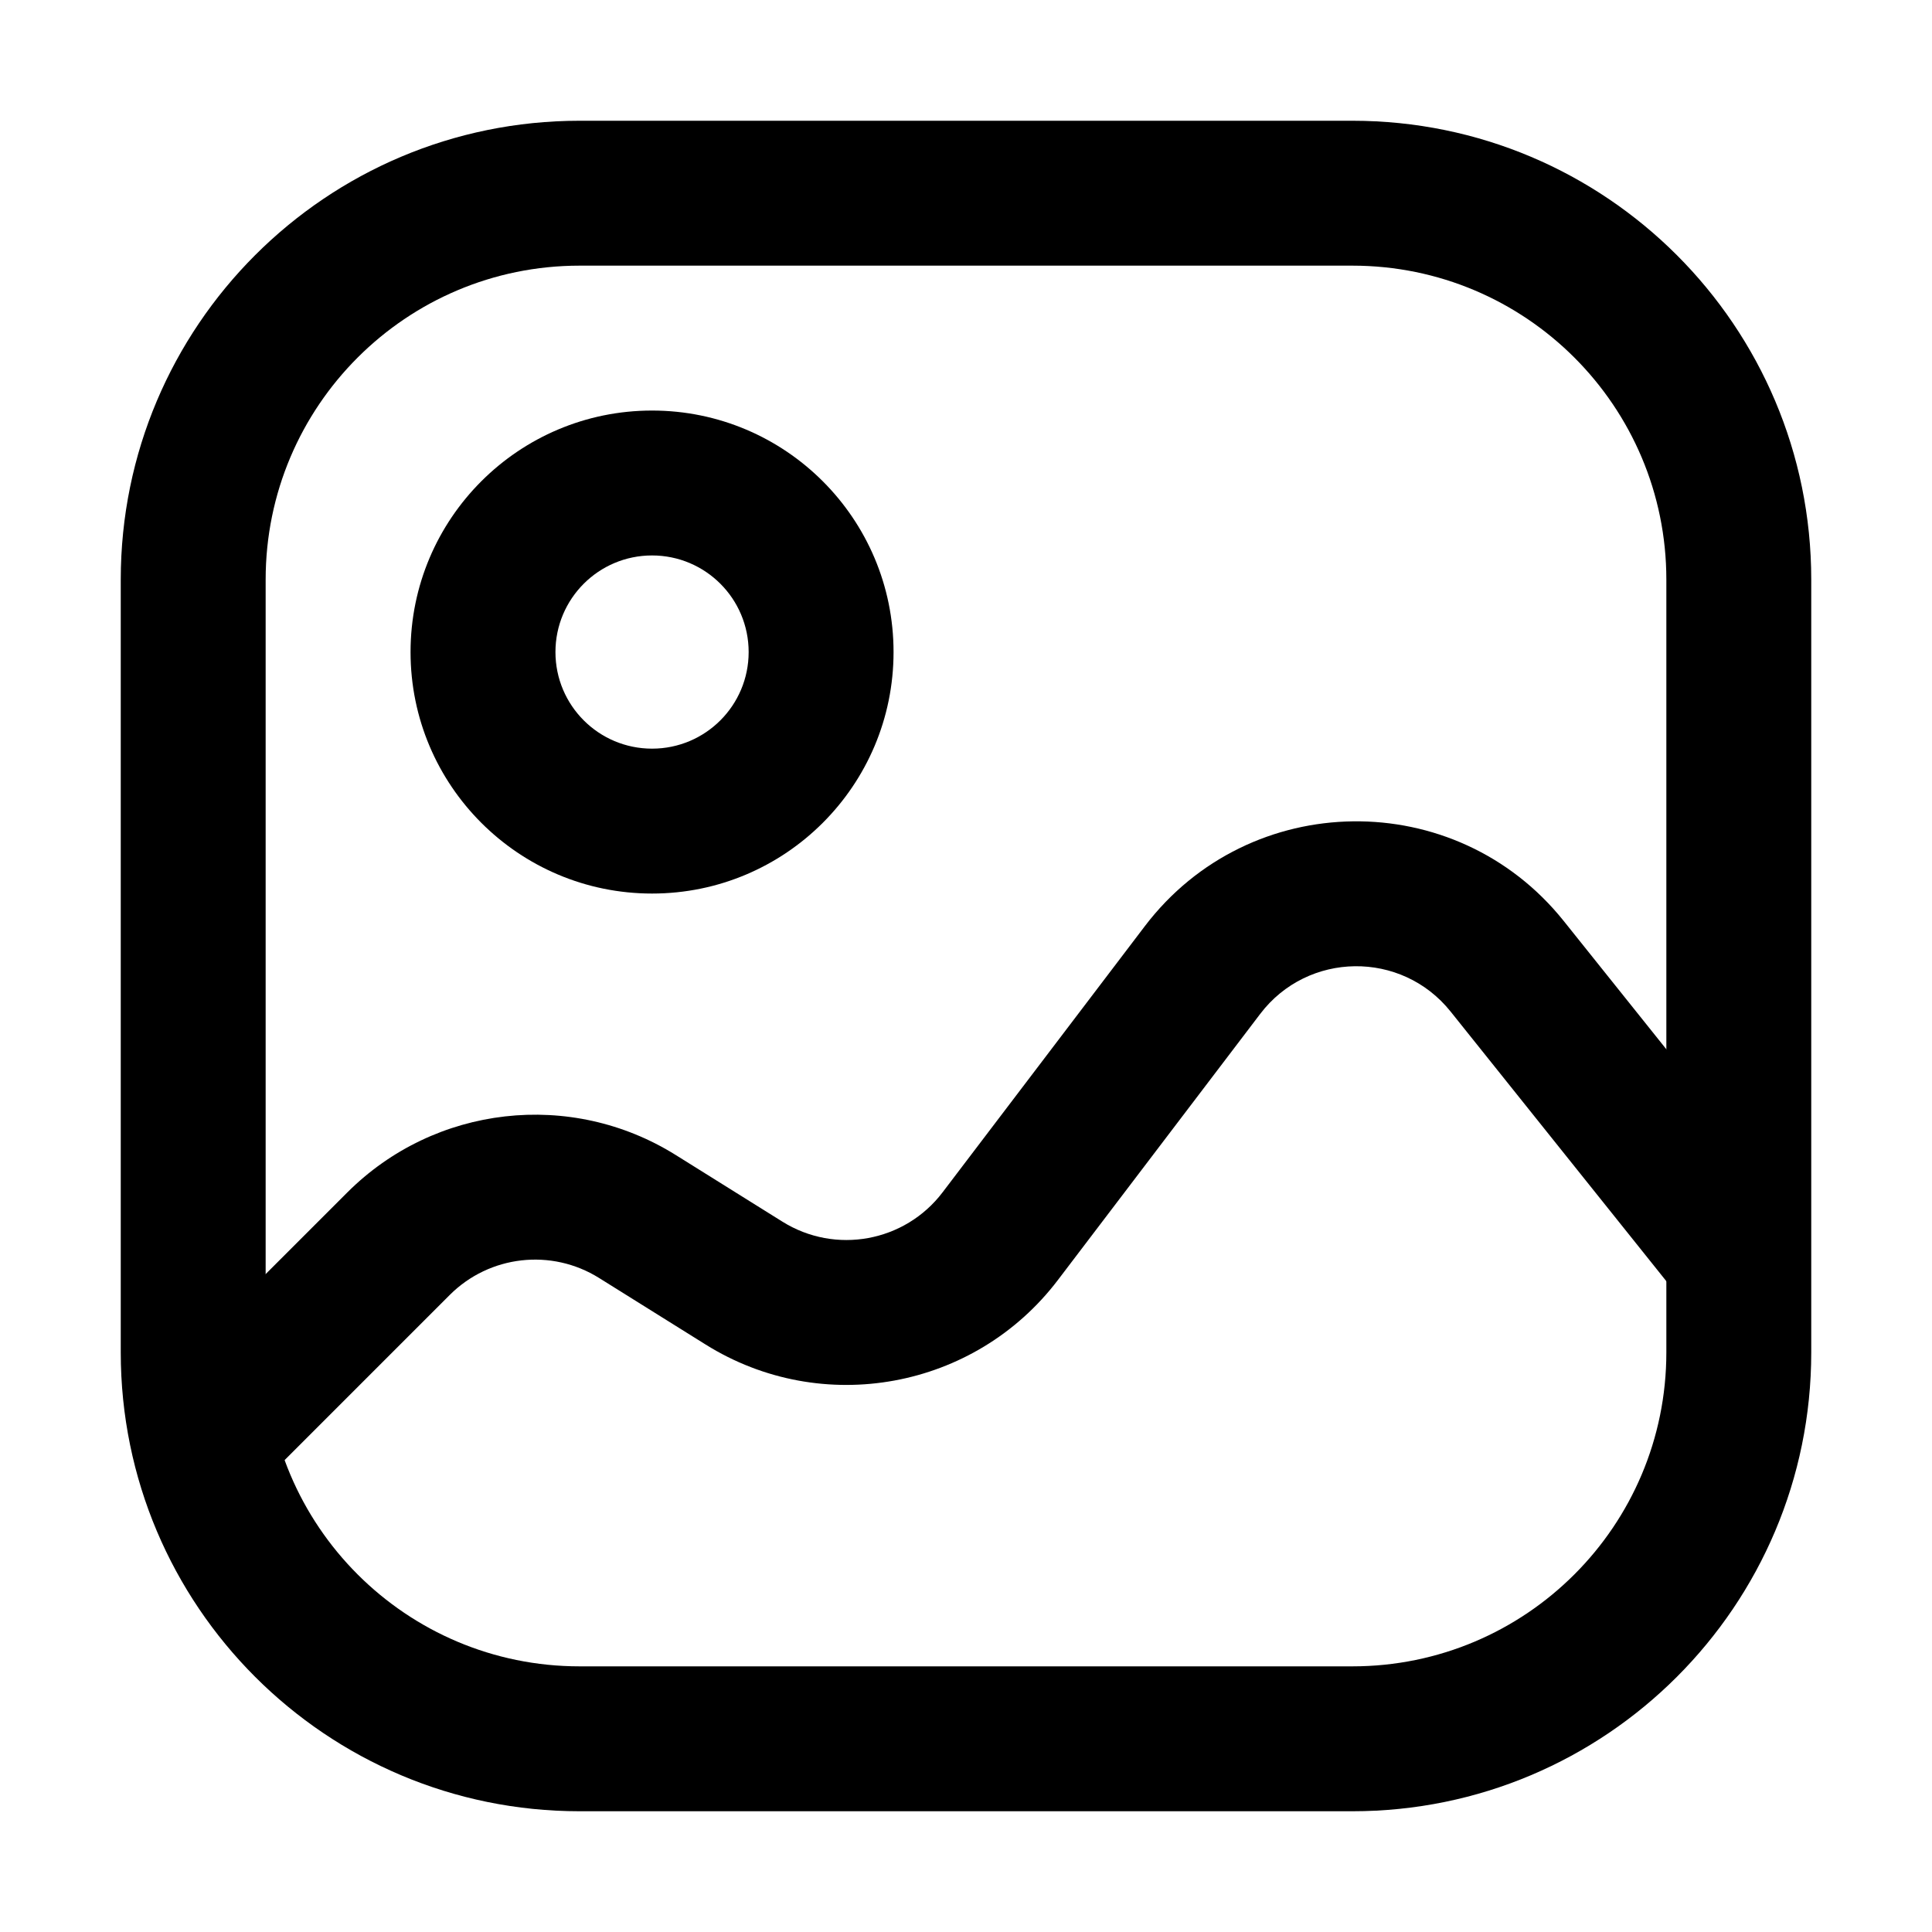
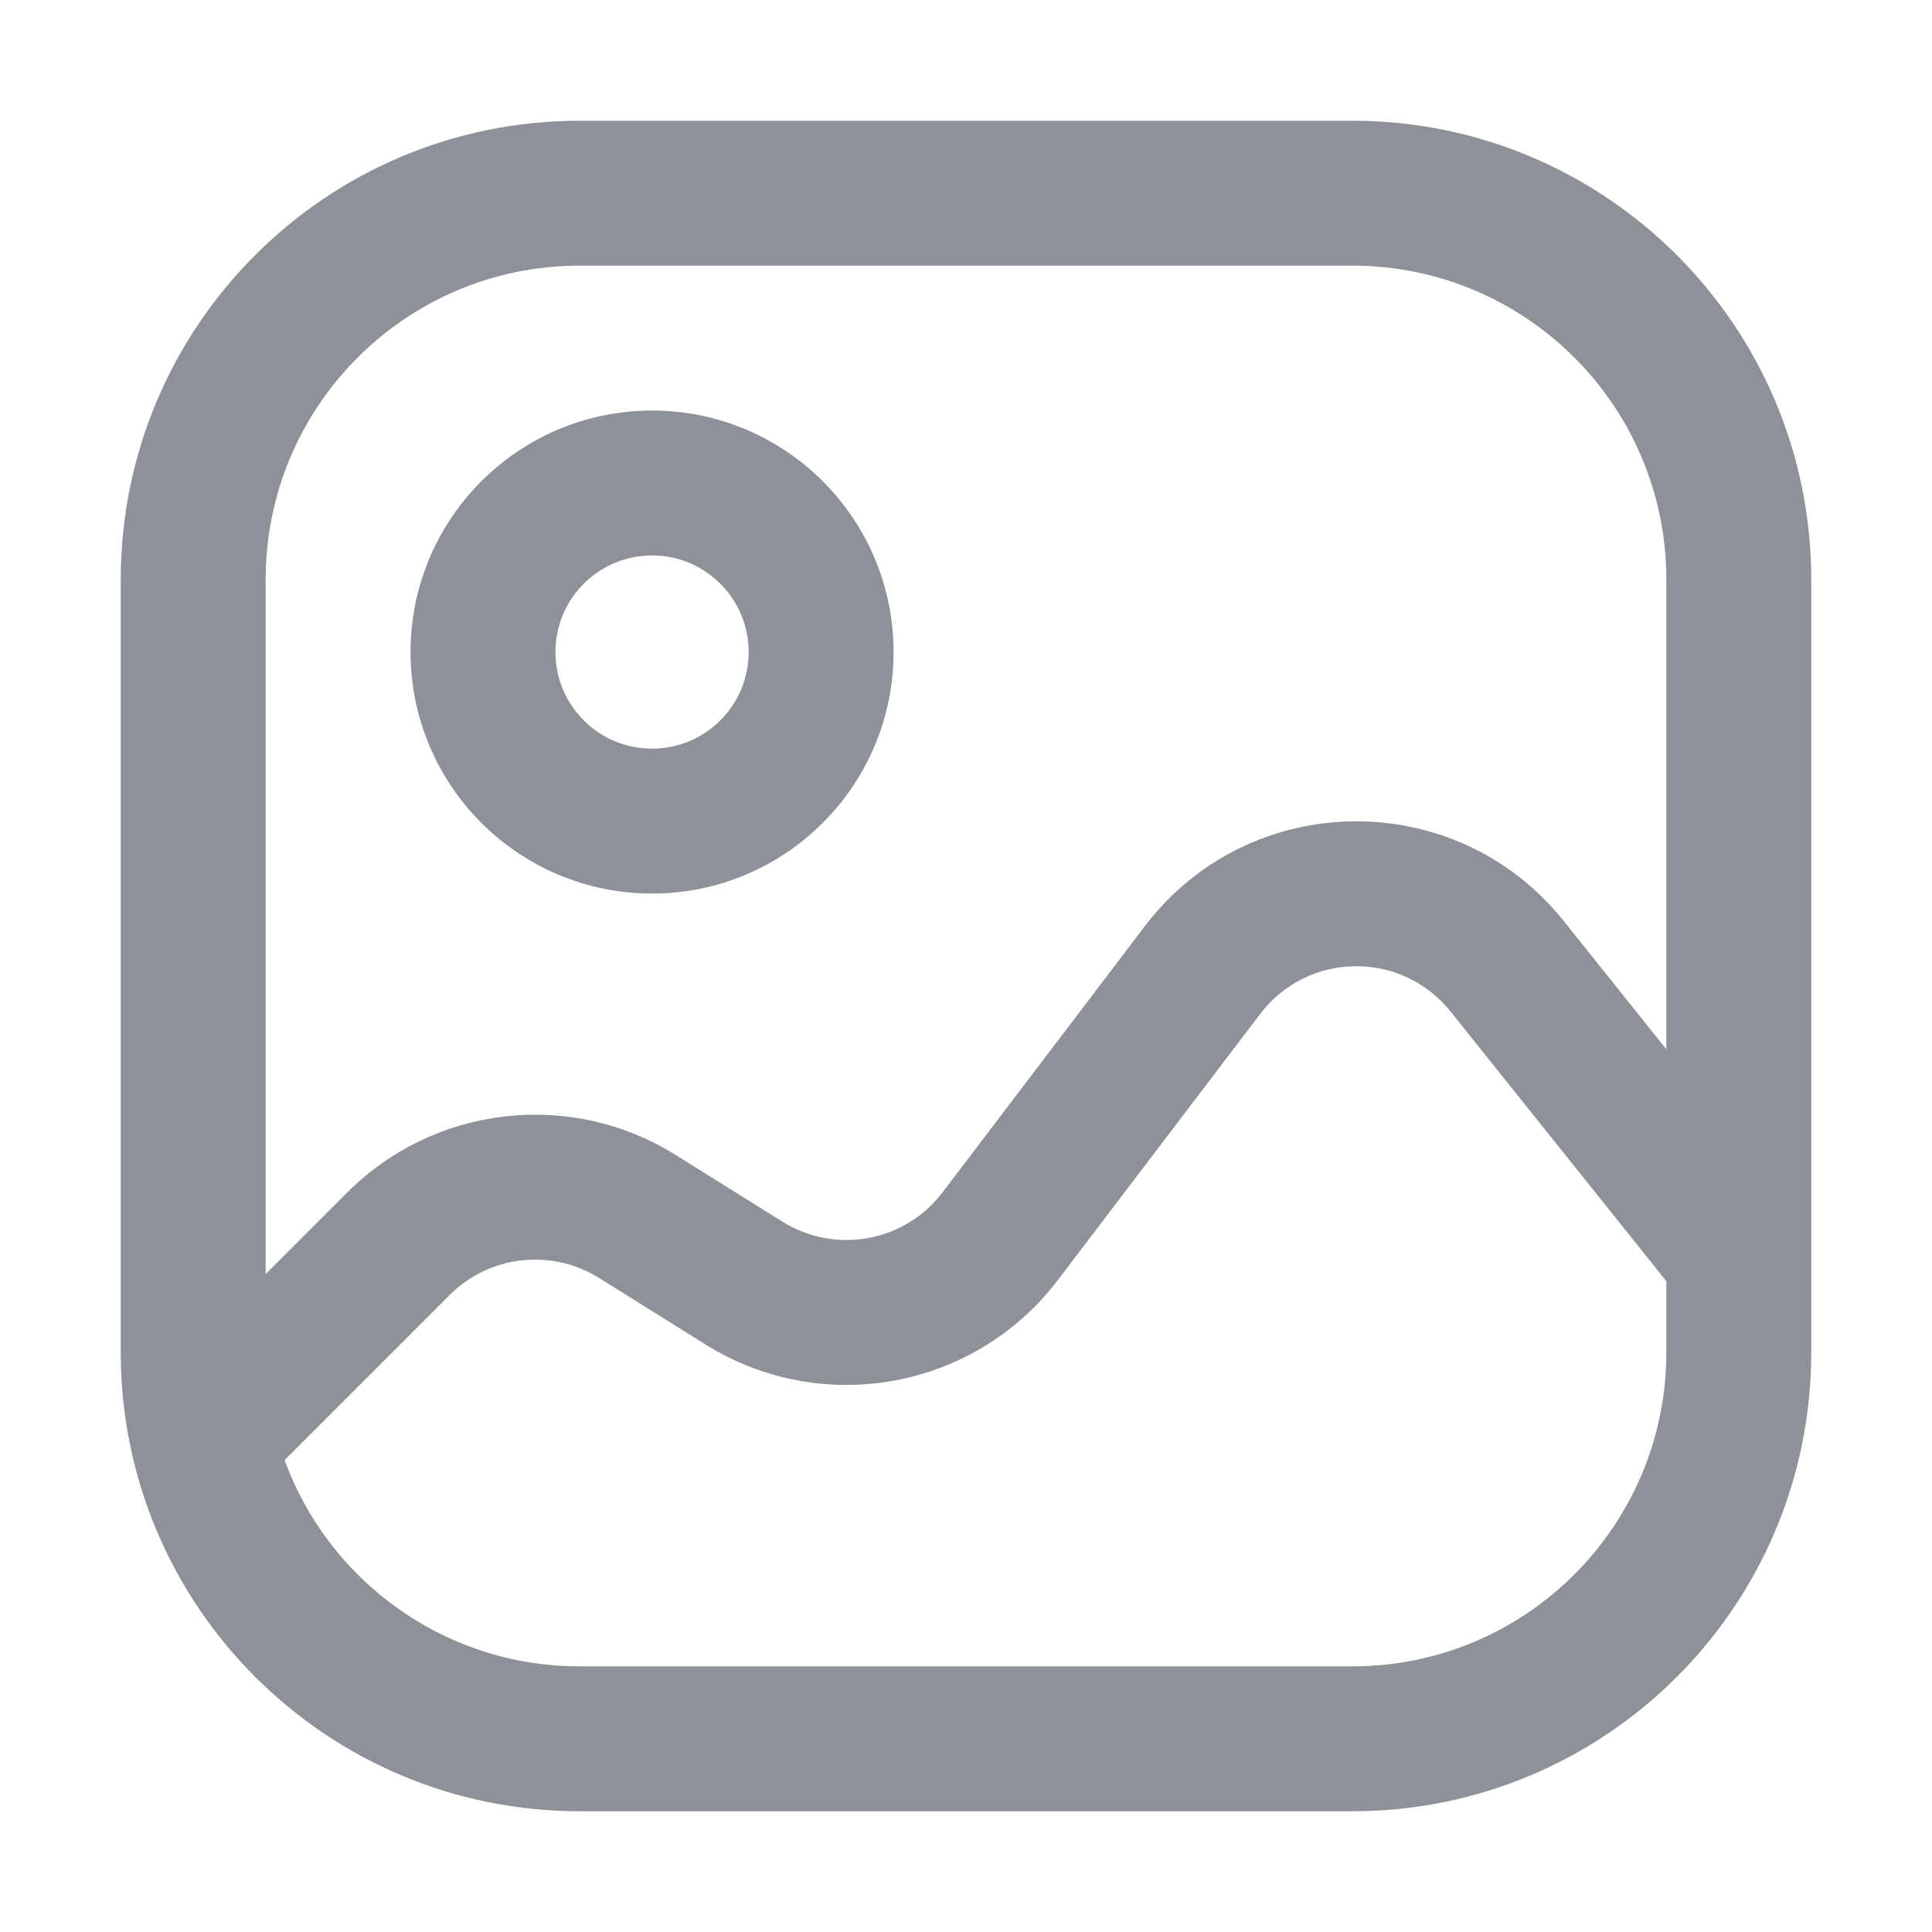
<svg xmlns="http://www.w3.org/2000/svg" width="40" height="40" viewBox="0 0 40 40" fill="none">
-   <path fill-rule="evenodd" clip-rule="evenodd" d="M2.5 12C2.5 6.753 6.753 2.5 12 2.5H28C33.247 2.5 37.5 6.753 37.5 12V28C37.5 33.247 33.247 37.5 28 37.5H12C6.753 37.5 2.5 33.247 2.5 28V12ZM12 5.5C8.41 5.5 5.5 8.41 5.5 12V28C5.5 31.59 8.41 34.5 12 34.5H28C31.59 34.5 34.5 31.59 34.5 28V12C34.5 8.41 31.59 5.5 28 5.5H12Z" fill="currentColor" />
-   <path fill-rule="evenodd" clip-rule="evenodd" d="M13.5 11.5C12.395 11.5 11.5 12.395 11.5 13.5C11.5 14.605 12.395 15.5 13.5 15.5C14.605 15.5 15.5 14.605 15.5 13.5C15.5 12.395 14.605 11.5 13.5 11.5ZM8.5 13.5C8.5 10.739 10.739 8.5 13.5 8.5C16.261 8.5 18.5 10.739 18.5 13.5C18.5 16.261 16.261 18.5 13.5 18.5C10.739 18.5 8.5 16.261 8.5 13.5Z" fill="currentColor" />
-   <path fill-rule="evenodd" clip-rule="evenodd" d="M30.033 20.943C29.016 19.672 27.076 19.696 26.091 20.992L21.903 26.501C20.183 28.765 17.02 29.344 14.609 27.837L12.403 26.459C11.416 25.842 10.134 25.988 9.311 26.811L5.061 31.061L2.939 28.939L7.189 24.69C9 22.879 11.822 22.557 13.993 23.915L16.199 25.293C17.295 25.978 18.733 25.715 19.515 24.686L23.702 19.176C25.869 16.326 30.139 16.272 32.376 19.069L37.171 25.063L34.829 26.937L30.033 20.943Z" fill="currentColor" />
+   <path fill-rule="evenodd" clip-rule="evenodd" d="M2.5 12C2.5 6.753 6.753 2.5 12 2.5H28C33.247 2.5 37.5 6.753 37.5 12V28C37.5 33.247 33.247 37.5 28 37.5H12C6.753 37.5 2.5 33.247 2.5 28V12ZM12 5.5C8.41 5.5 5.5 8.41 5.5 12V28C5.5 31.59 8.41 34.5 12 34.5H28C31.59 34.5 34.5 31.59 34.5 28V12C34.5 8.41 31.59 5.5 28 5.5H12Z" fill="#8D9299" />
+   <path fill-rule="evenodd" clip-rule="evenodd" d="M13.5 11.5C12.395 11.5 11.5 12.395 11.5 13.5C11.5 14.605 12.395 15.5 13.5 15.5C14.605 15.5 15.5 14.605 15.5 13.5C15.5 12.395 14.605 11.5 13.5 11.5ZM8.5 13.5C8.5 10.739 10.739 8.5 13.5 8.5C16.261 8.5 18.5 10.739 18.5 13.5C18.5 16.261 16.261 18.5 13.5 18.5C10.739 18.5 8.5 16.261 8.5 13.5Z" fill="#8D9299" />
+   <path fill-rule="evenodd" clip-rule="evenodd" d="M30.033 20.943C29.016 19.672 27.076 19.696 26.091 20.992L21.903 26.501C20.183 28.765 17.02 29.344 14.609 27.837L12.403 26.459C11.416 25.842 10.134 25.988 9.311 26.811L5.061 31.061L2.939 28.939L7.189 24.69C9 22.879 11.822 22.557 13.993 23.915L16.199 25.293C17.295 25.978 18.733 25.715 19.515 24.686L23.702 19.176C25.869 16.326 30.139 16.272 32.376 19.069L37.171 25.063L34.829 26.937L30.033 20.943Z" fill="#8D9299" />
</svg>
